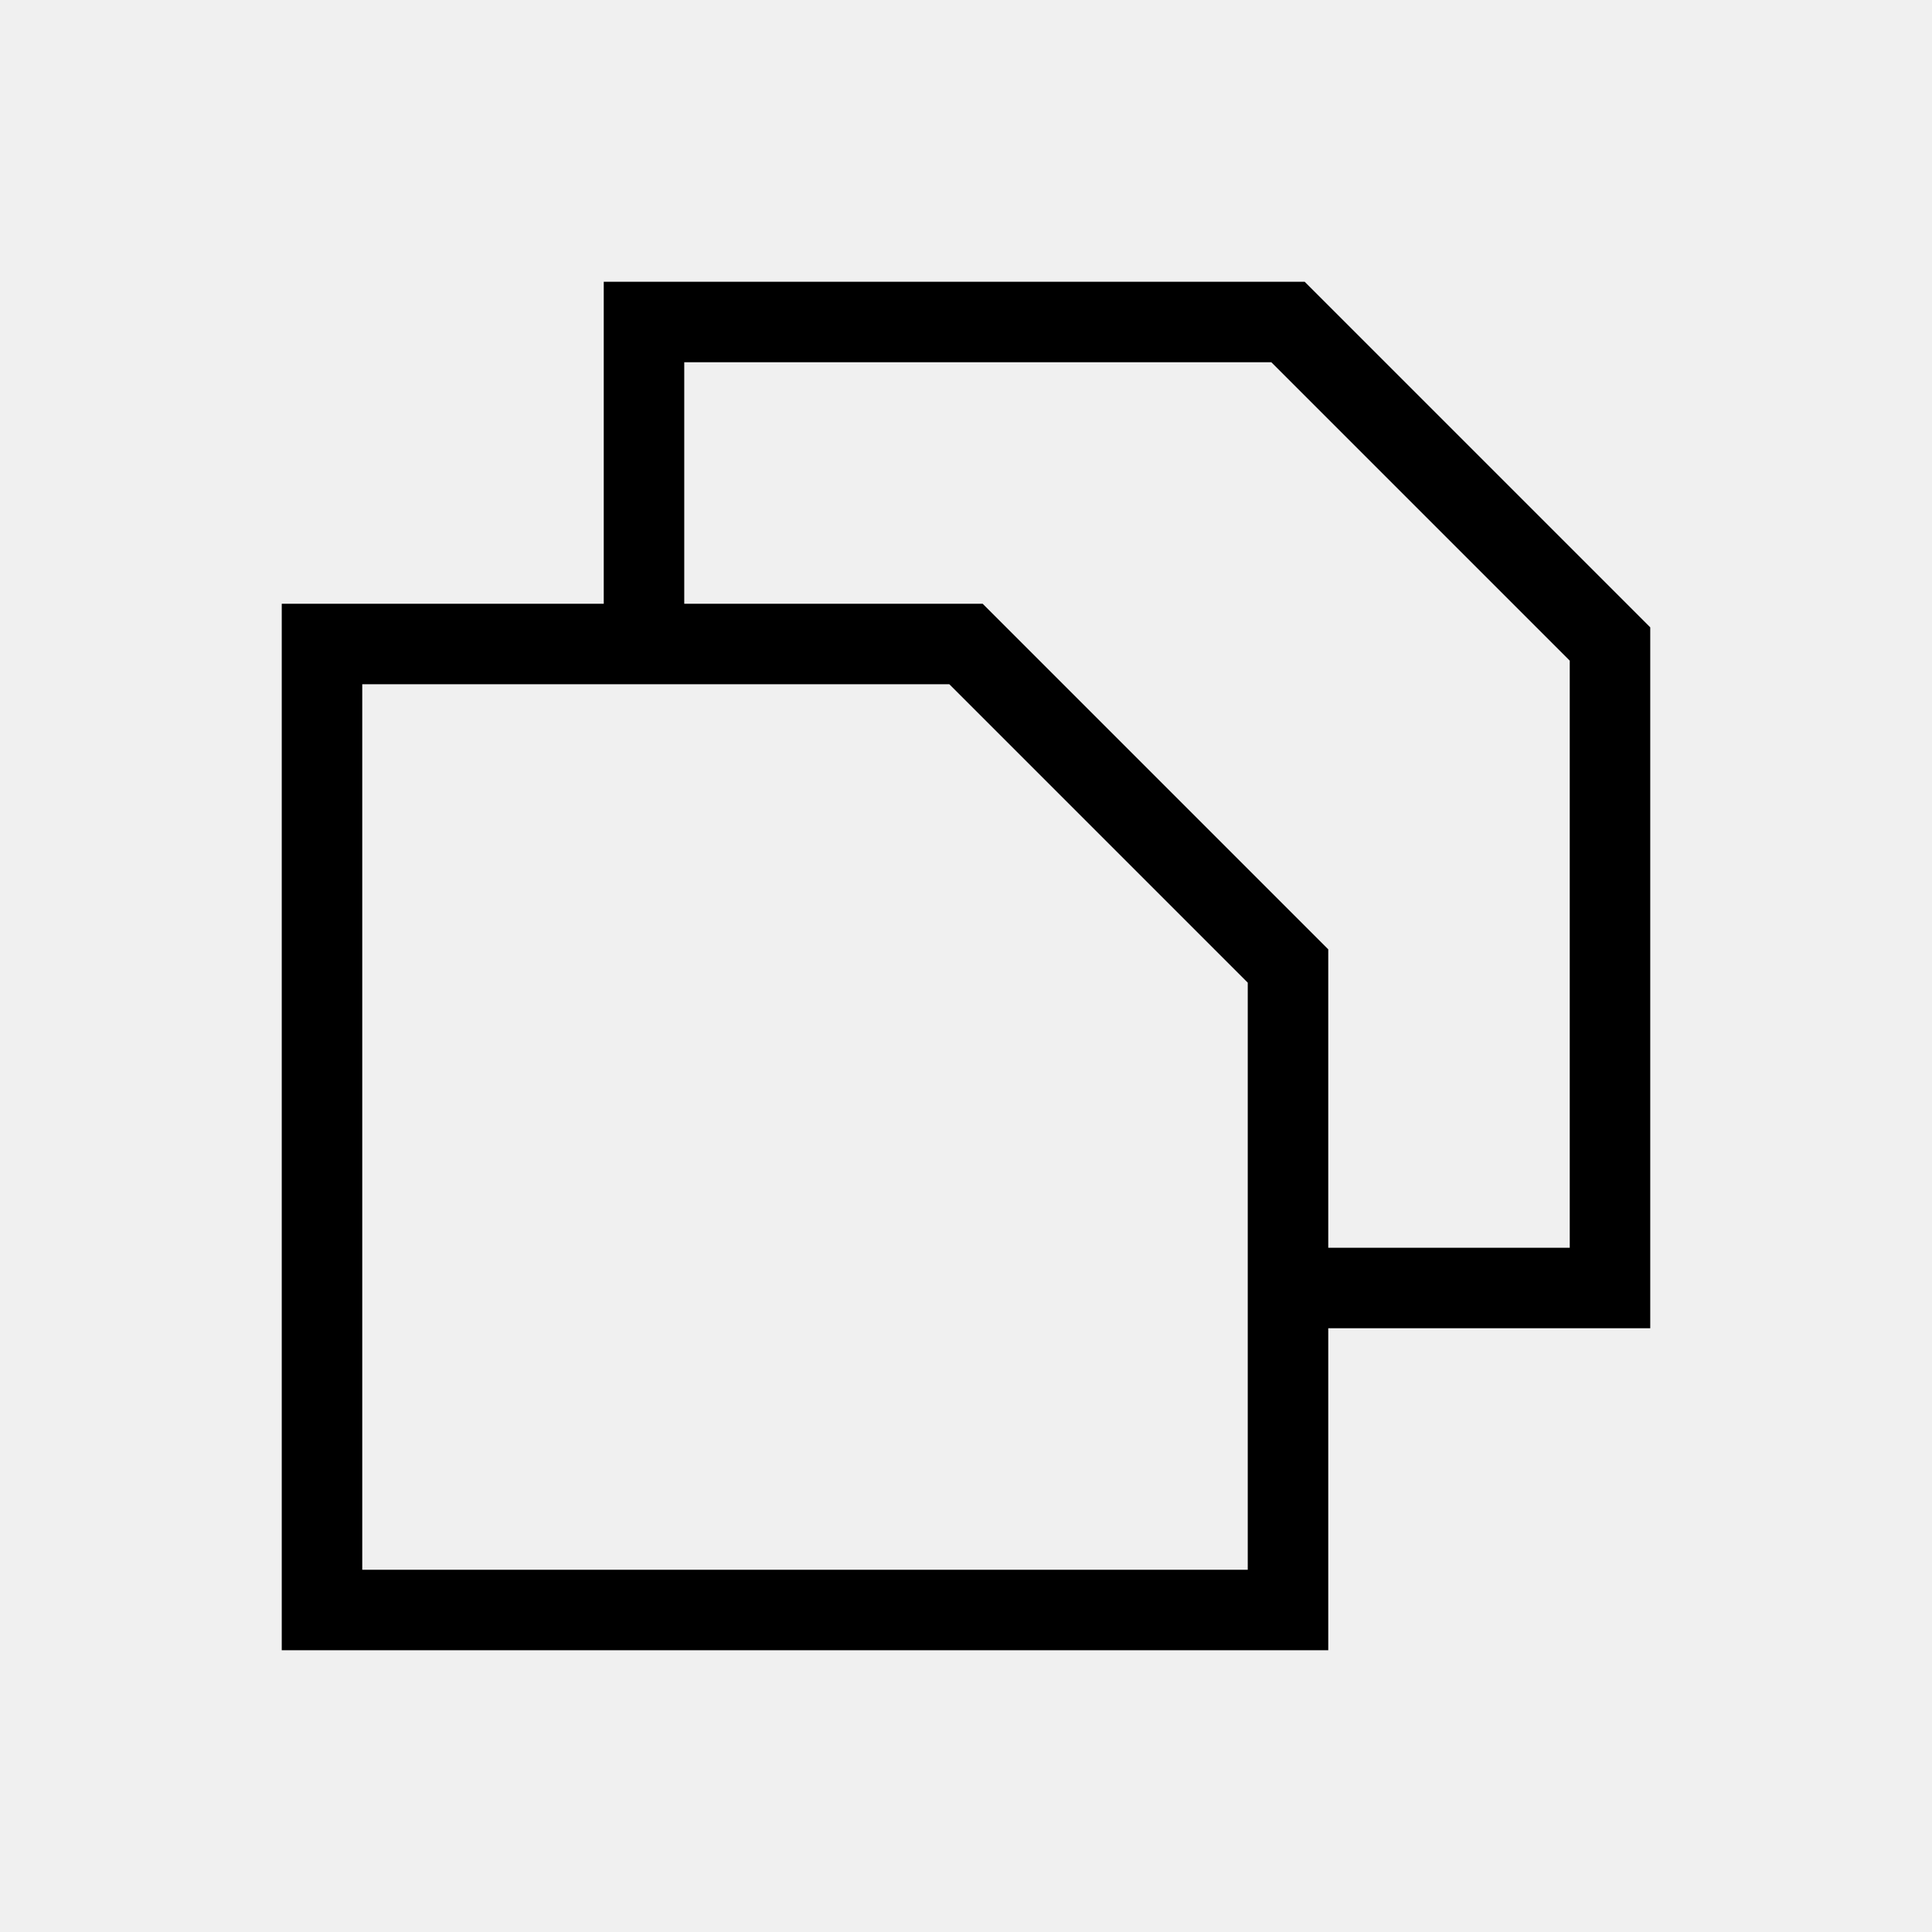
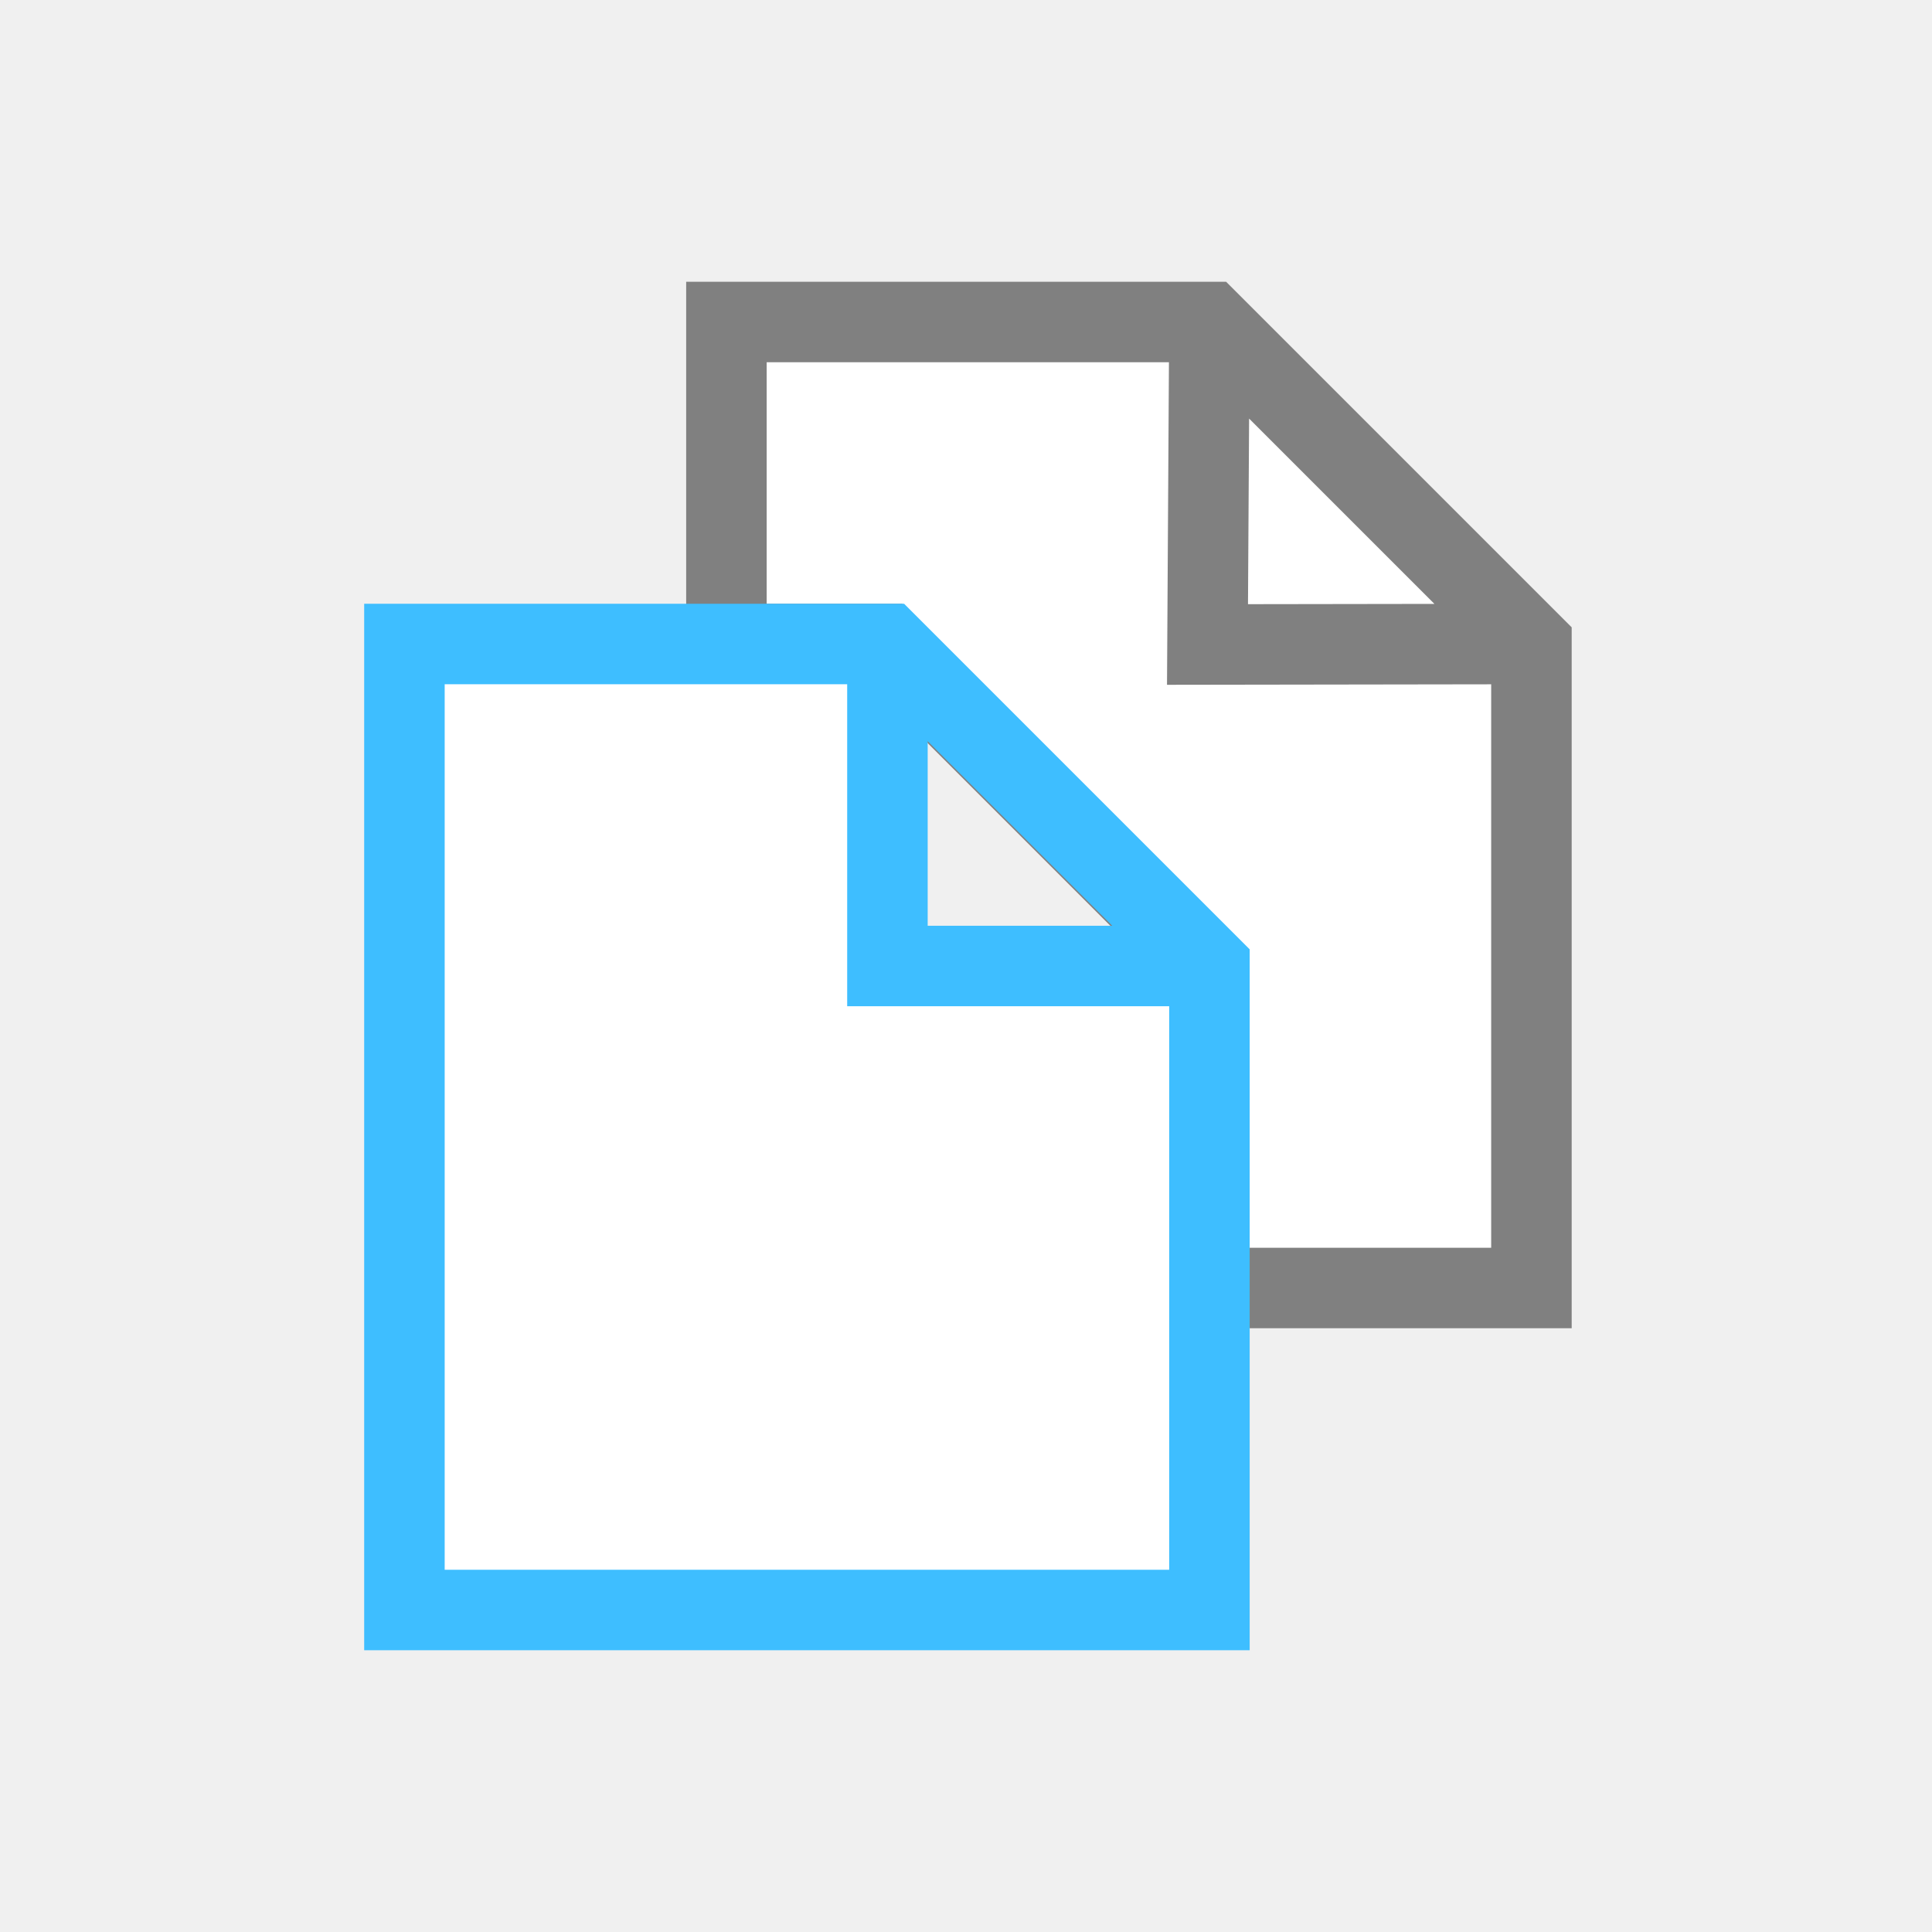
- <svg xmlns="http://www.w3.org/2000/svg" width="1.667in" height="1.667in" viewBox="0 0 120 120">
-   <path id="Path" fill="none" stroke="black" stroke-width="5" d="M 40.00,40.00            C 40.00,40.00 40.00,20.00 40.00,20.00              40.00,20.00 80.00,20.00 80.00,20.00              80.00,20.00 100.00,40.00 100.00,40.00              100.00,40.00 100.00,80.00 100.00,80.00              100.00,80.00 80.00,80.00 80.00,80.00" />
-   <path id="Unnamed" fill="none" stroke="black" stroke-width="5" d="M 20.00,40.00            C 20.00,40.00 60.00,40.00 60.00,40.00              60.00,40.00 80.00,60.00 80.00,60.00              80.00,60.00 80.00,100.00 80.00,100.00              80.00,100.00 20.00,100.00 20.00,100.00              20.00,100.00 20.00,40.00 20.00,40.00 Z" />
+ <svg width="1.667in" height="1.667in" viewBox="0 0 120 120">
+   <path id="Path" fill="#ffffff" stroke="gray" stroke-width="5" d="M 75.12,80.00            C 75.12,80.00 95.12,80.00 95.12,80.00              95.12,80.00 95.12,40.00 95.12,40.00              95.12,40.00 75.12,20.00 75.12,20.00              75.12,20.00 45.12,20.00 45.12,20.00              45.12,20.00 45.12,40.00 45.12,40.00              45.12,40.00 55.00,40.00 55.00,40.00              55.00,40.00 75.00,60.00 75.00,60.00              75.00,60.00 75.12,80.00 75.12,80.00 Z            M 75.12,20.00            C 75.12,20.00 75.00,40.03 75.00,40.03              75.00,40.03 95.12,40.00 95.12,40.00" />
+   <path id="Unnamed" fill="#ffffff" stroke="#3ebeff" stroke-width="5" d="M 25.12,40.00            C 25.12,40.00 55.12,40.00 55.12,40.00              55.12,40.00 75.12,60.00 75.12,60.00              75.12,60.00 75.12,100.00 75.12,100.00              75.12,100.00 25.12,100.00 25.12,100.00              25.12,100.00 25.12,40.00 25.12,40.00 Z            M 55.12,40.00            C 55.12,40.00 55.12,60.00 55.12,60.00              55.12,60.00 75.12,60.00 75.12,60.00" />
</svg>
